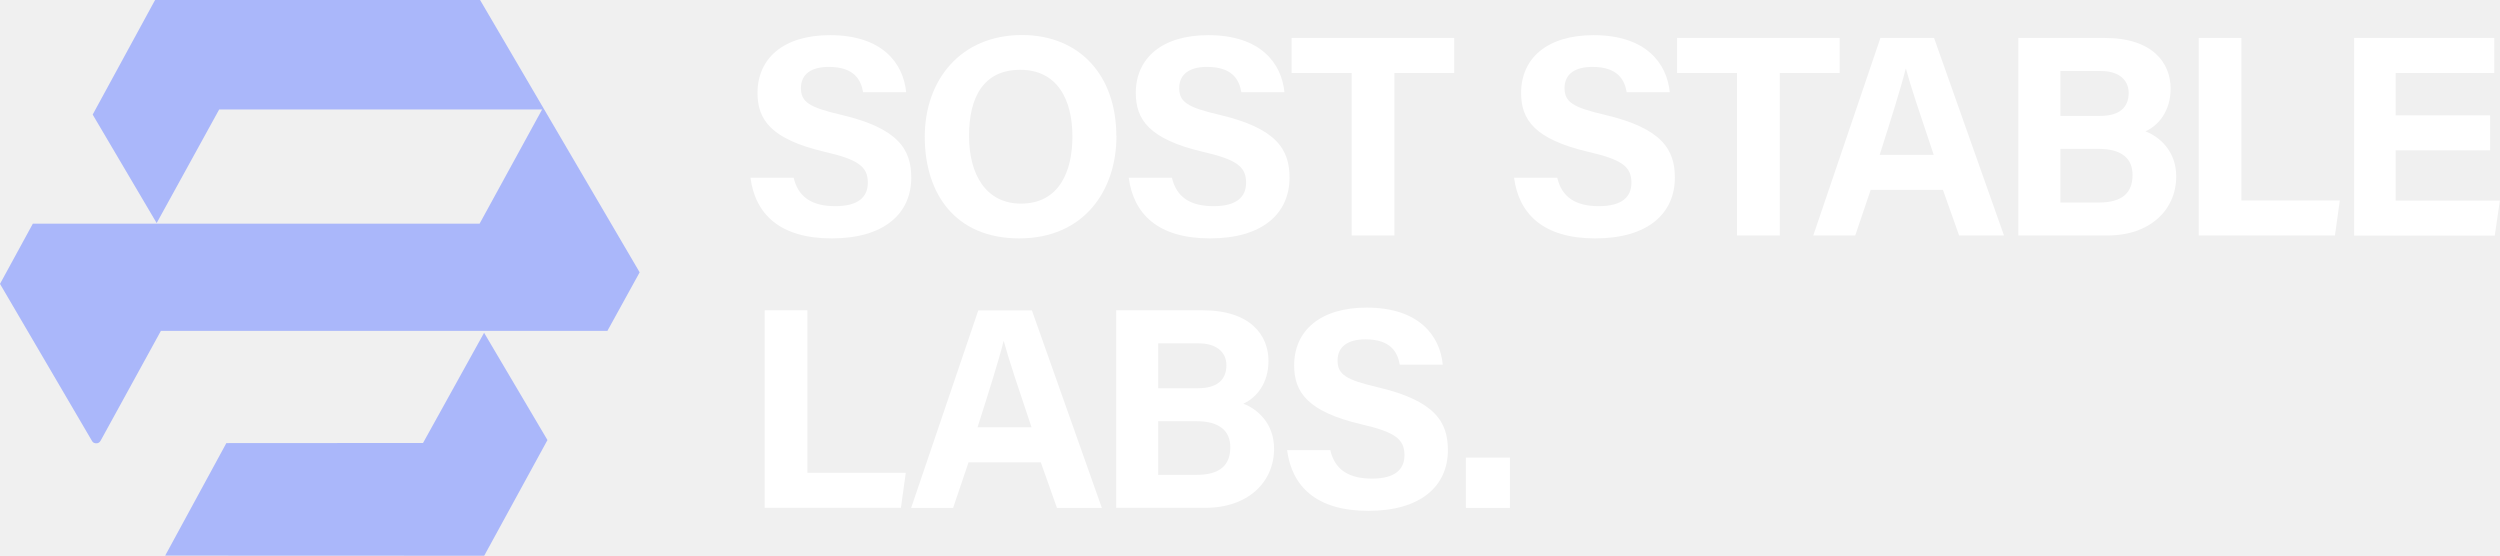
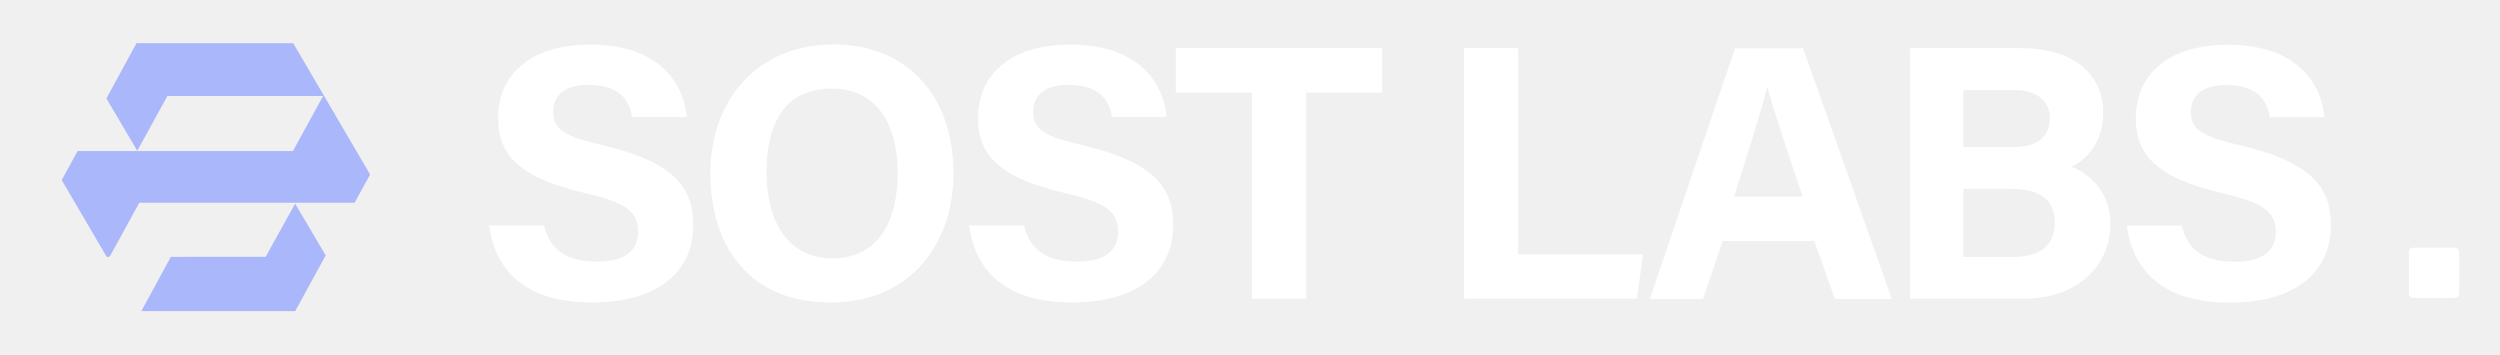
- <svg xmlns="http://www.w3.org/2000/svg" viewBox="0 0 205.54 45.69" role="img" aria-labelledby="title desc">
+ <svg xmlns="http://www.w3.org/2000/svg" viewBox="0 0 162 23" role="img" aria-labelledby="title desc">
  <defs>
    <style>
      .logo-white { fill: #fff; }
      .logo-point { fill: #aab7fa; }
    </style>
  </defs>
-   <g>
+   <g transform="translate(4 2.8) scale(.38)">
+     <path class="logo-point" d="M0,23.34l2.7-4.95h36.73s5.14-9.39,5.14-9.39h-26.55s-5.14,9.34-5.14,9.34l-5.26-8.92L12.75,0h26.72s13.12,22.39,13.12,22.39l-2.65,4.81H13.23s-4.94,9-4.94,9c-.09.17-.19.22-.29.24-.17.03-.34-.01-.45-.21L0,23.34Z" />
+     <polygon class="logo-point" points="13.58 45.68 18.61 36.43 34.78 36.42 39.8 27.36 45.01 36.18 39.81 45.69 13.58 45.68" />
+   </g>
+   <g transform="translate(-30 0)">
    <path class="logo-white" d="M65.25,14.6c.37,1.63,1.54,2.35,3.42,2.35s2.68-.74,2.68-1.93c0-1.32-.78-1.9-3.56-2.54-4.42-1.04-5.51-2.65-5.51-4.84,0-2.83,2.12-4.75,5.96-4.75,4.31,0,6.03,2.32,6.26,4.69h-3.54c-.17-1-.72-2.08-2.82-2.08-1.43,0-2.29.59-2.29,1.74s.69,1.59,3.31,2.2c4.72,1.11,5.76,2.87,5.76,5.16,0,2.97-2.24,5-6.54,5s-6.29-2.03-6.68-4.99h3.54Z" />
    <path class="logo-white" d="M91.79,11.19c0,4.52-2.71,8.41-7.99,8.41s-7.77-3.7-7.77-8.36,2.95-8.36,7.99-8.36c4.75,0,7.76,3.33,7.76,8.3ZM79.67,11.17c0,3.17,1.39,5.57,4.27,5.57,3.12,0,4.23-2.62,4.23-5.51,0-3.07-1.26-5.49-4.29-5.49s-4.21,2.27-4.21,5.43Z" />
    <path class="logo-white" d="M96.35,14.6c.37,1.63,1.54,2.35,3.42,2.35s2.68-.74,2.68-1.93c0-1.32-.78-1.9-3.56-2.54-4.42-1.04-5.51-2.65-5.51-4.84,0-2.83,2.12-4.75,5.96-4.75,4.31,0,6.03,2.32,6.26,4.69h-3.54c-.17-1-.72-2.08-2.82-2.08-1.43,0-2.29.59-2.29,1.74s.69,1.59,3.31,2.2c4.72,1.11,5.76,2.87,5.76,5.16,0,2.97-2.24,5-6.54,5s-6.29-2.03-6.68-4.99h3.54Z" />
    <path class="logo-white" d="M111.13,6h-4.94v-2.88h13.37v2.88h-4.92v13.36h-3.51V6Z" />
-     <path class="logo-white" d="M128.03,14.6c.37,1.63,1.54,2.35,3.42,2.35s2.68-.74,2.68-1.93c0-1.32-.78-1.9-3.56-2.54-4.42-1.04-5.51-2.65-5.51-4.84,0-2.83,2.12-4.75,5.96-4.75,4.31,0,6.03,2.32,6.26,4.69h-3.54c-.17-1-.72-2.08-2.82-2.08-1.43,0-2.29.59-2.29,1.74s.69,1.59,3.31,2.2c4.72,1.11,5.76,2.87,5.76,5.16,0,2.97-2.24,5-6.54,5s-6.29-2.03-6.68-4.99h3.54Z" />
-     <path class="logo-white" d="M142.81,6h-4.93v-2.88h13.37v2.88h-4.92v13.36h-3.52V6Z" />
-     <path class="logo-white" d="M153.8,15.61l-1.27,3.75h-3.45l5.52-16.24h4.41l5.75,16.24h-3.69l-1.33-3.75h-5.93ZM158.98,12.73c-1.15-3.43-1.89-5.62-2.28-7.08h-.02c-.4,1.6-1.21,4.15-2.14,7.08h4.44Z" />
-     <path class="logo-white" d="M165.95,3.12h7.1c3.92,0,5.41,2.05,5.41,4.16,0,1.83-.97,3.02-2.07,3.52,1.09.41,2.53,1.57,2.53,3.7,0,2.78-2.18,4.86-5.64,4.86h-7.34V3.12ZM172.65,9.53c1.67,0,2.36-.75,2.36-1.89s-.9-1.8-2.26-1.8h-3.35v3.69h3.25ZM169.4,16.65h3.17c1.9,0,2.76-.79,2.76-2.27,0-1.31-.85-2.14-2.78-2.14h-3.15v4.41Z" />
-     <path class="logo-white" d="M180.77,3.12h3.51v13.36h8.09l-.4,2.88h-11.2V3.12Z" />
-     <path class="logo-white" d="M204.73,12.36h-7.77v4.13h8.57l-.42,2.88h-11.56V3.12h11.52v2.88h-8.11v3.48h7.77v2.88Z" />
+   </g>
+   <g transform="translate(32 -22.39)">
    <path class="logo-white" d="M62.87,25.51h3.51v13.36h8.09l-.4,2.88h-11.2v-16.24Z" />
    <path class="logo-white" d="M79.63,38.01l-1.27,3.75h-3.45l5.52-16.24h4.41l5.75,16.24h-3.69l-1.33-3.75h-5.93ZM84.81,35.13c-1.15-3.43-1.89-5.62-2.28-7.08h-.02c-.4,1.6-1.21,4.15-2.14,7.08h4.44Z" />
    <path class="logo-white" d="M91.78,25.51h7.1c3.92,0,5.41,2.05,5.41,4.16,0,1.83-.97,3.02-2.07,3.52,1.1.41,2.53,1.57,2.53,3.7,0,2.78-2.18,4.86-5.64,4.86h-7.34v-16.24ZM98.47,31.92c1.67,0,2.36-.75,2.36-1.89s-.9-1.8-2.26-1.8h-3.35v3.69h3.25ZM95.22,39.04h3.17c1.9,0,2.76-.79,2.76-2.27,0-1.31-.85-2.14-2.78-2.14h-3.15v4.41Z" />
    <path class="logo-white" d="M109.37,37c.37,1.63,1.54,2.35,3.42,2.35s2.68-.74,2.68-1.93c0-1.32-.78-1.9-3.56-2.54-4.42-1.04-5.51-2.65-5.51-4.84,0-2.83,2.12-4.75,5.96-4.75,4.31,0,6.03,2.32,6.26,4.69h-3.54c-.17-1-.72-2.08-2.82-2.08-1.43,0-2.29.59-2.29,1.74s.69,1.59,3.31,2.2c4.72,1.11,5.76,2.87,5.76,5.16,0,2.97-2.24,5-6.54,5s-6.29-2.03-6.68-4.99h3.54Z" />
-     <path class="logo-white" d="M120.52,41.76v-4.14h3.62v4.14h-3.62Z" />
  </g>
-   <path class="logo-point" d="M0,23.34l2.7-4.95h36.73s5.14-9.39,5.14-9.39h-26.55s-5.14,9.34-5.14,9.34l-5.26-8.92L12.75,0h26.72s13.12,22.39,13.12,22.39l-2.65,4.81H13.23s-4.94,9-4.94,9c-.09.17-.19.22-.29.24-.17.03-.34-.01-.45-.21L0,23.34Z" />
-   <polygon class="logo-point" points="13.58 45.68 18.61 36.43 34.78 36.42 39.8 27.36 45.01 36.18 39.81 45.69 13.58 45.68" />
+   <rect class="logo-white" x="156.1" y="16.05" width="3.25" height="3.25" rx=".25" />
</svg>
